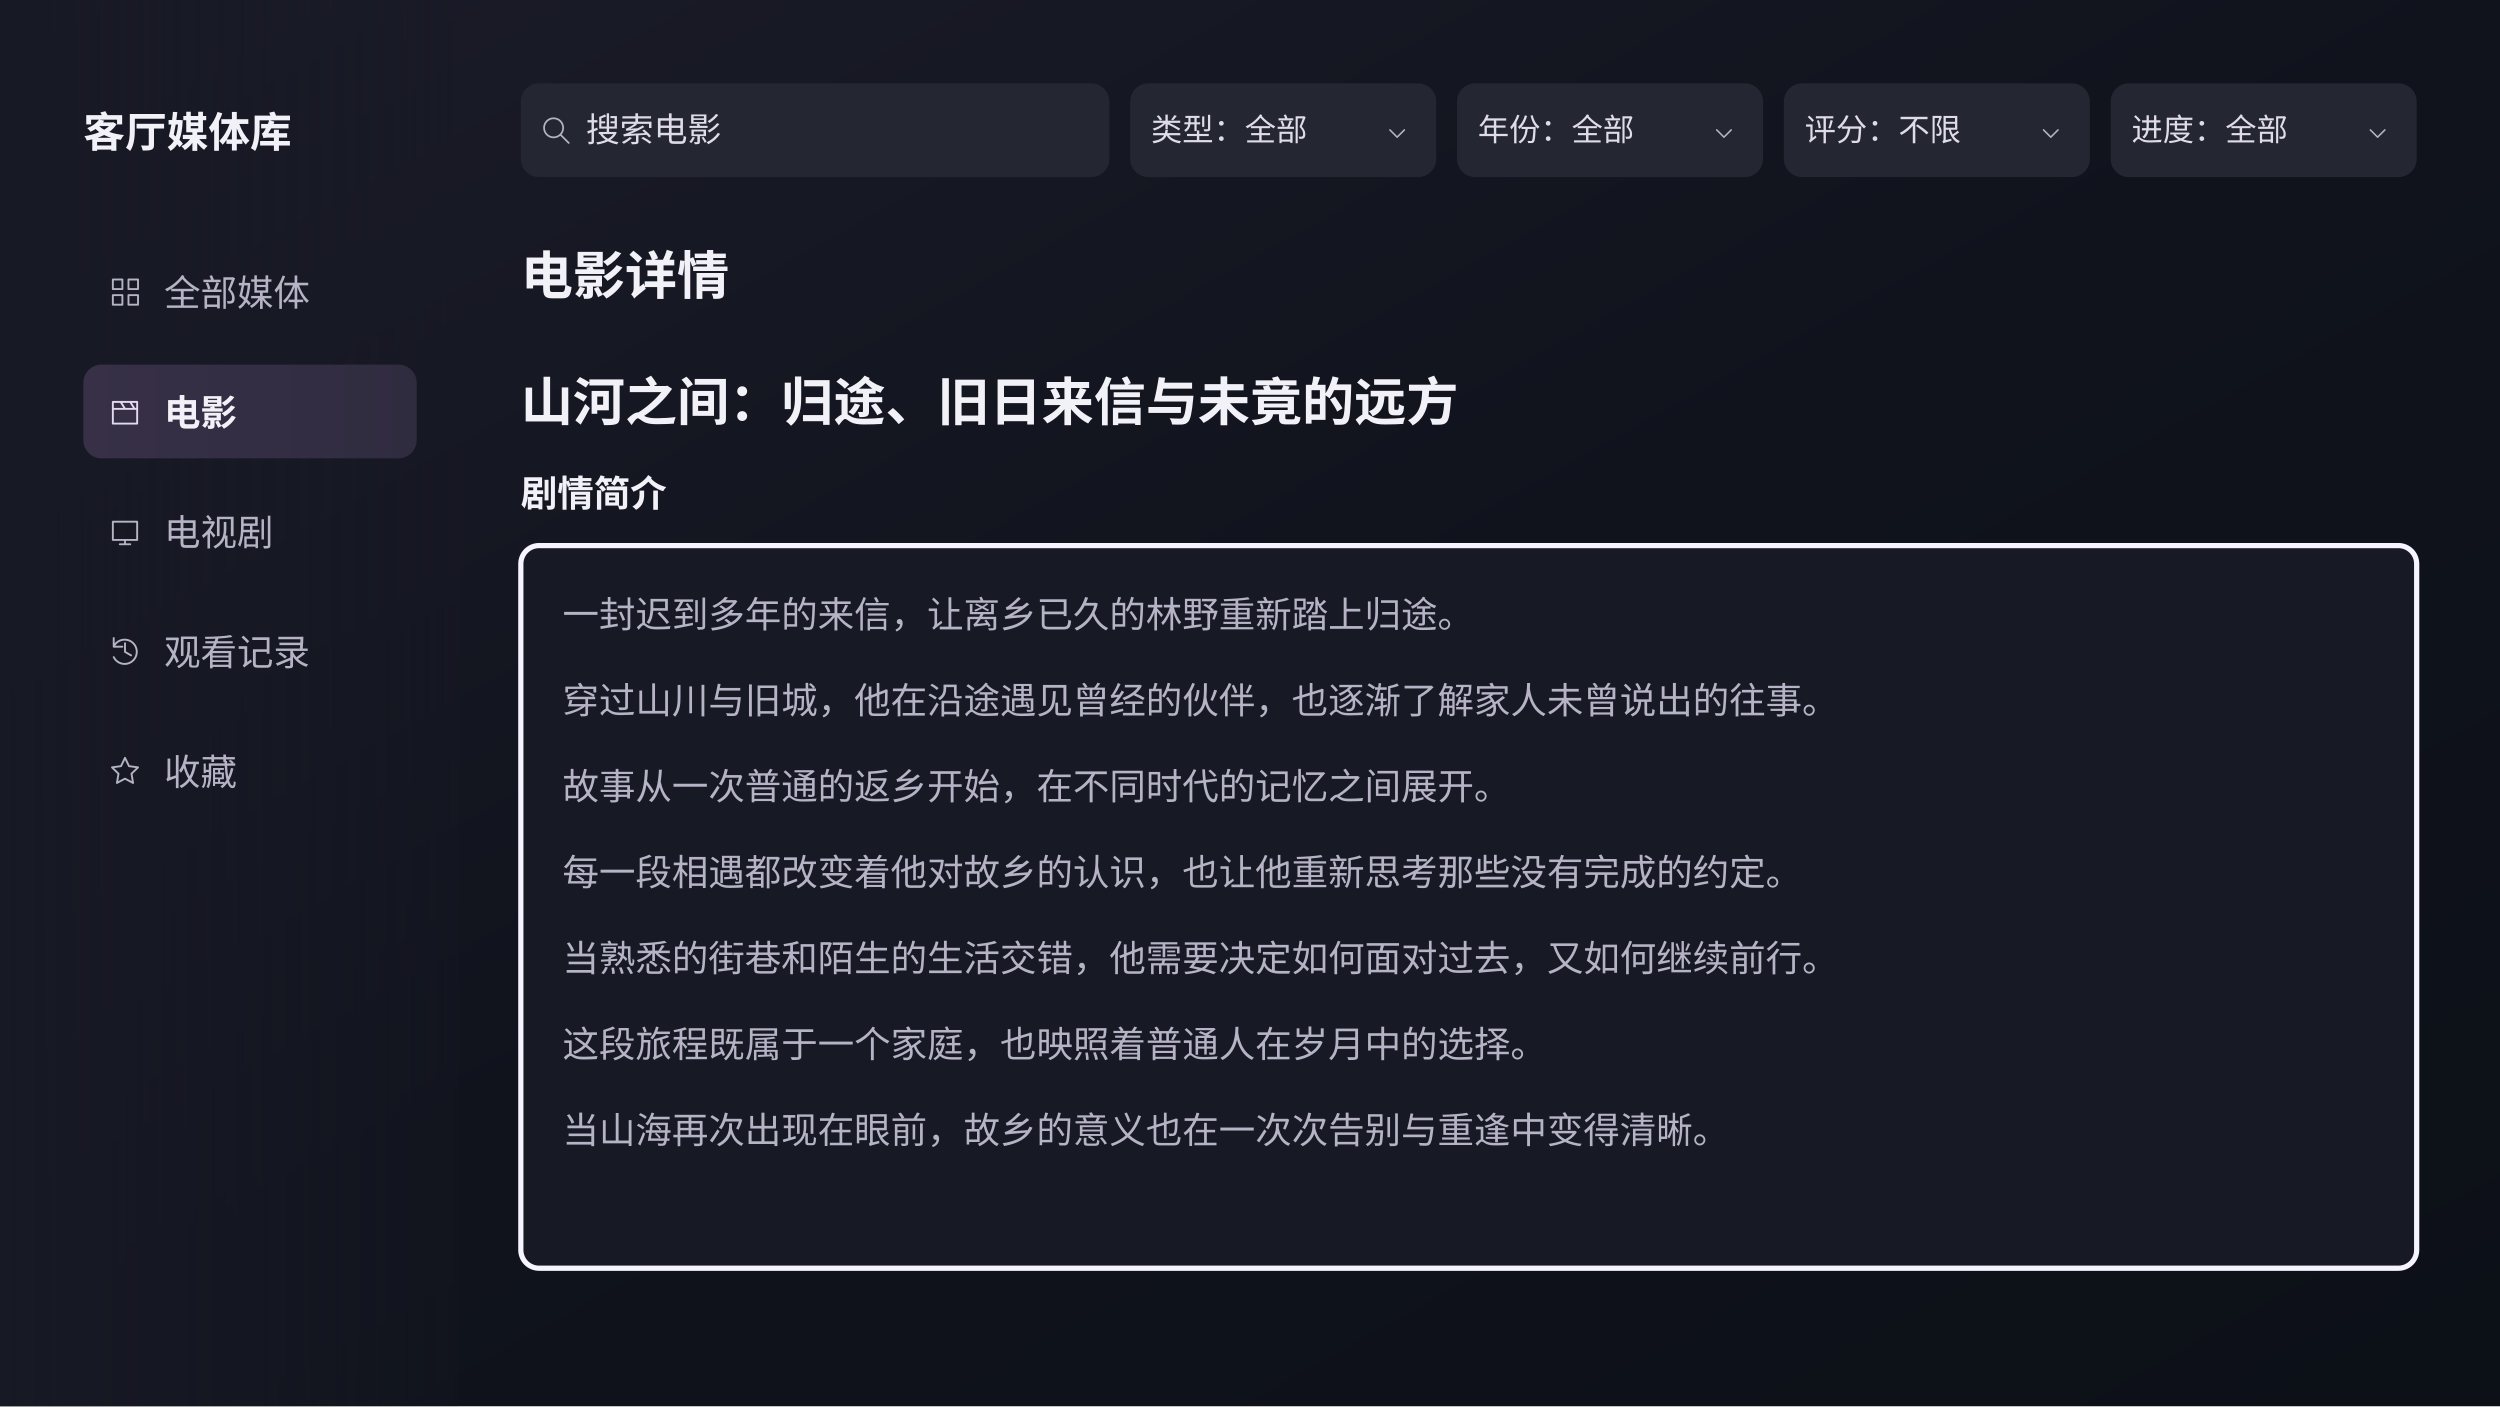
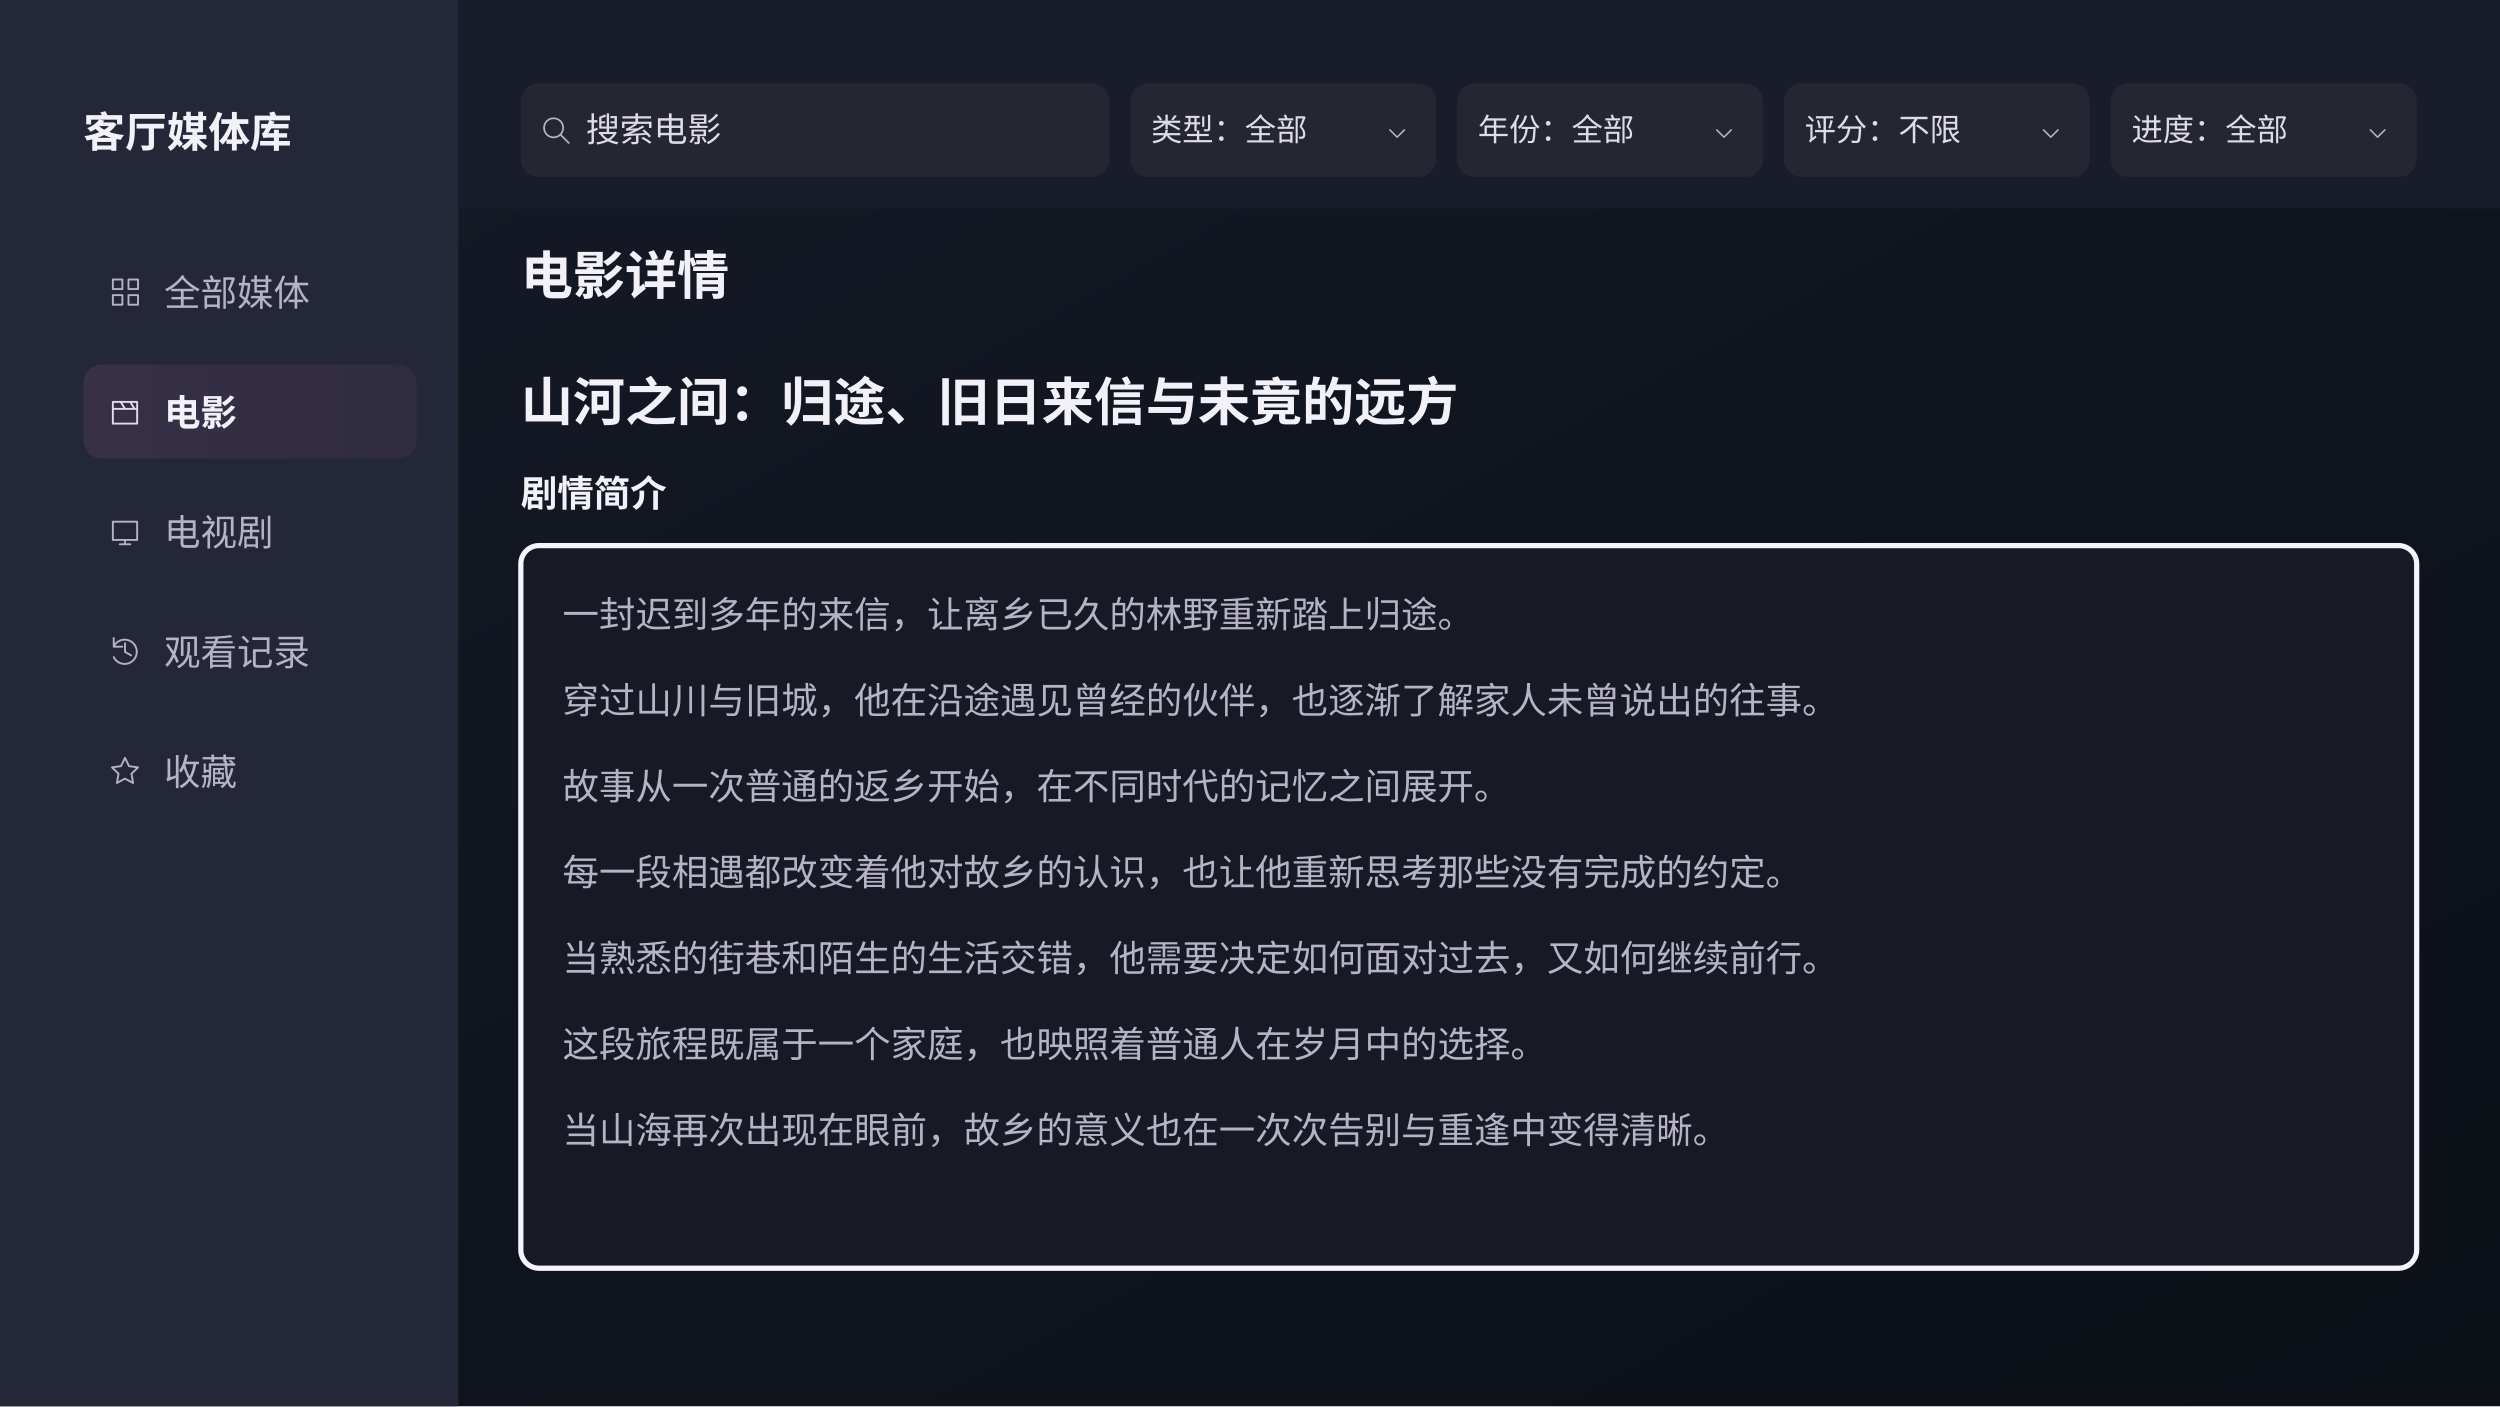
<svg xmlns="http://www.w3.org/2000/svg" width="3840" height="2160" viewBox="0 0 3840 2160" role="img" aria-labelledby="title desc">
  <defs>
    <linearGradient id="background" x2="1" y2="1">
-       <stop stop-color="#1b1c29" />
-       <stop offset=".5" stop-color="#10131c" />
+       <stop stop-color="#171b28" />
+       <stop offset=".5" stop-color="#10141e" />
      <stop offset="1" stop-color="#0c1017" />
    </linearGradient>
    <linearGradient id="sidebar" x2="1" y2="0">
-       <stop stop-color="#171924" />
-       <stop offset="1" stop-color="#171924" stop-opacity=".2" />
+       <stop stop-color="#232738" />
+       <stop offset="1" stop-color="#232738" />
    </linearGradient>
    <linearGradient id="selection">
      <stop stop-color="#373047" />
      <stop offset="1" stop-color="#302c40" />
    </linearGradient>
    <linearGradient id="bottom-fade" x2="0" y2="1">
      <stop stop-color="#0d1119" stop-opacity="0" />
      <stop offset="1" stop-color="#0d1119" />
    </linearGradient>
    <filter id="card-shadow" x="-15%" y="-10%" width="130%" height="130%" color-interpolation-filters="sRGB">
      <feGaussianBlur in="SourceAlpha" stdDeviation="22" />
      <feOffset dx="0" dy="20" />
      <feComponentTransfer>
        <feFuncA type="linear" slope=".24" />
      </feComponentTransfer>
      <feMerge>
        <feMergeNode />
        <feMergeNode in="SourceGraphic" />
      </feMerge>
    </filter>
    <clipPath id="grid-viewport">
      <rect x="774" y="526" width="2964" height="1506" />
    </clipPath>
  </defs>
  <rect width="3840" height="2160" fill="url(#background)" />
  <rect width="704" height="2160" fill="url(#sidebar)" />
+   <rect x="704" width="3136" height="320" fill="#191d2b" />
  <g font-family="Noto Sans CJK SC, sans-serif">
    <text x="128" y="226" font-size="64" fill="#f3f1f8" font-weight="600" text-anchor="start">客厅媒体库</text>
    <g data-role="sidebar-entry" data-focused="false">
      <g transform="translate(168 424) scale(1.333333)">
        <path d="M4 4h11v11H4zM22 4h11v11H22zM4 22h11v11H4zM22 22h11v11H22z" fill="none" stroke="#b5b3c5" stroke-width="2.2" stroke-linecap="round" stroke-linejoin="round" />
      </g>
      <text x="252" y="470" font-size="56" fill="#b5b3c5" font-weight="400" text-anchor="start">全部媒体</text>
    </g>
    <g data-role="sidebar-entry" data-focused="false">
      <rect x="128" y="560" width="512" height="144" rx="28" fill="url(#selection)" stroke="none" stroke-width="2" />
      <g transform="translate(168 608) scale(1.333333)">
        <path d="M4 7h28v25H4zM4 15h28M13 7l5 8M24 7l5 8" fill="none" stroke="#e3daef" stroke-width="2.2" stroke-linecap="round" stroke-linejoin="round" />
      </g>
      <text x="252" y="654" font-size="56" fill="#f3f1f8" font-weight="600" text-anchor="start">电影</text>
    </g>
    <g data-role="sidebar-entry" data-focused="false">
      <g transform="translate(168 792) scale(1.333333)">
        <path d="M4 7h28v21H4zM12 33h12M18 28v5" fill="none" stroke="#b5b3c5" stroke-width="2.2" stroke-linecap="round" stroke-linejoin="round" />
      </g>
      <text x="252" y="838" font-size="56" fill="#b5b3c5" font-weight="400" text-anchor="start">电视剧</text>
    </g>
    <g data-role="sidebar-entry" data-focused="false">
      <g transform="translate(168 976) scale(1.333333)">
        <path d="M6 11a14 14 0 1 1-1 14M5 3v10h10M18 9v10l7 4" fill="none" stroke="#b5b3c5" stroke-width="2.2" stroke-linecap="round" stroke-linejoin="round" />
      </g>
      <text x="252" y="1022" font-size="56" fill="#b5b3c5" font-weight="400" text-anchor="start">观看记录</text>
    </g>
    <g data-role="sidebar-entry" data-focused="false">
      <g transform="translate(168 1160) scale(1.333333)">
        <path d="M18 3l4.6 9.6L33 14l-7.5 7.3L27.3 32L18 27l-9.3 5l1.8-10.7L3 14l10.4-1.4z" fill="none" stroke="#b5b3c5" stroke-width="2.2" stroke-linecap="round" stroke-linejoin="round" />
      </g>
      <text x="252" y="1206" font-size="56" fill="#b5b3c5" font-weight="400" text-anchor="start">收藏</text>
    </g>
    <g data-role="control" data-focused="false" data-disabled="false" data-label="搜索电影" opacity="1">
      <rect x="800" y="128" width="904" height="144" rx="28" fill="#242631" stroke="none" stroke-width="2" />
      <g transform="translate(832 178.0) scale(1.222222)">
        <path d="M27 15a12 12 0 1 1-24 0a12 12 0 1 1 24 0M24 24l10 10" fill="none" stroke="#b5b3c5" stroke-width="2.2" stroke-linecap="round" stroke-linejoin="round" />
      </g>
      <text x="900" y="217.68" font-size="52" fill="#dfdce8" font-weight="500" text-anchor="start">搜索电影</text>
    </g>
    <g data-role="control" data-focused="false" data-disabled="false" data-label="类型：全部" opacity="1">
      <rect x="1736" y="128" width="470" height="144" rx="28" fill="#242631" stroke="none" stroke-width="2" />
      <text x="1768" y="216.32" font-size="48" fill="#dfdce8" font-weight="500" text-anchor="start">类型：全部</text>
    </g>
    <g transform="translate(2126 184) scale(1.111111)">
      <path d="M8 14l10 10l10-10" fill="none" stroke="#b5b3c5" stroke-width="2.2" stroke-linecap="round" stroke-linejoin="round" />
    </g>
    <g data-role="control" data-focused="false" data-disabled="false" data-label="年份：全部" opacity="1">
      <rect x="2238" y="128" width="470" height="144" rx="28" fill="#242631" stroke="none" stroke-width="2" />
      <text x="2270" y="216.32" font-size="48" fill="#dfdce8" font-weight="500" text-anchor="start">年份：全部</text>
    </g>
    <g transform="translate(2628 184) scale(1.111111)">
      <path d="M8 14l10 10l10-10" fill="none" stroke="#b5b3c5" stroke-width="2.2" stroke-linecap="round" stroke-linejoin="round" />
    </g>
    <g data-role="control" data-focused="false" data-disabled="false" data-label="评分：不限" opacity="1">
      <rect x="2740" y="128" width="470" height="144" rx="28" fill="#242631" stroke="none" stroke-width="2" />
      <text x="2772" y="216.32" font-size="48" fill="#dfdce8" font-weight="500" text-anchor="start">评分：不限</text>
    </g>
    <g transform="translate(3130 184) scale(1.111111)">
      <path d="M8 14l10 10l10-10" fill="none" stroke="#b5b3c5" stroke-width="2.2" stroke-linecap="round" stroke-linejoin="round" />
    </g>
    <g data-role="control" data-focused="false" data-disabled="false" data-label="进度：全部" opacity="1">
      <rect x="3242" y="128" width="470" height="144" rx="28" fill="#242631" stroke="none" stroke-width="2" />
      <text x="3274" y="216.32" font-size="48" fill="#dfdce8" font-weight="500" text-anchor="start">进度：全部</text>
    </g>
    <g transform="translate(3632 184) scale(1.111111)">
      <path d="M8 14l10 10l10-10" fill="none" stroke="#b5b3c5" stroke-width="2.2" stroke-linecap="round" stroke-linejoin="round" />
    </g>
    <text x="800" y="452" font-size="80" fill="#f3f1f8" font-weight="650" text-anchor="start">电影详情</text>
    <text x="800" y="646" font-size="80" fill="#f3f1f8" font-weight="650" text-anchor="start">山河之间：归途、旧日来信与未竟的远方</text>
    <text x="800" y="778" font-size="56" fill="#f3f1f8" font-weight="600" text-anchor="start">剧情简介</text>
    <rect x="800" y="838" width="2912" height="1110" rx="28" fill="#171924" stroke="#f6f4ff" stroke-width="8" />
    <text x="864" y="964" font-size="56" fill="#b5b3c5" font-weight="400" text-anchor="start">一封迟到多年的来信，让离乡已久的林野重新踏上归途。</text>
    <text x="864" y="1096" font-size="56" fill="#b5b3c5" font-weight="400" text-anchor="start">穿过山川与旧城，他在沿途遇见曾经的伙伴，也逐渐了解家人未曾说出的往事。</text>
    <text x="864" y="1228" font-size="56" fill="#b5b3c5" font-weight="400" text-anchor="start">故事从一次普通的返乡开始，在不同时代的记忆之间展开。</text>
    <text x="864" y="1360" font-size="56" fill="#b5b3c5" font-weight="400" text-anchor="start">每一段相遇都改变着他对故乡的认识，也让他重新思考那些没有完成的约定。</text>
    <text x="864" y="1492" font-size="56" fill="#b5b3c5" font-weight="400" text-anchor="start">当熟悉的街巷和陌生的生活交错，他需要决定如何面对过去，又如何继续前行。</text>
    <text x="864" y="1624" font-size="56" fill="#b5b3c5" font-weight="400" text-anchor="start">这段旅程既属于一个家庭，也映照着普通人在岁月中的选择。</text>
    <text x="864" y="1756" font-size="56" fill="#b5b3c5" font-weight="400" text-anchor="start">当山海再次出现在眼前，故乡的意义也在一次次告别与重逢中变得清晰。</text>
  </g>
</svg>
